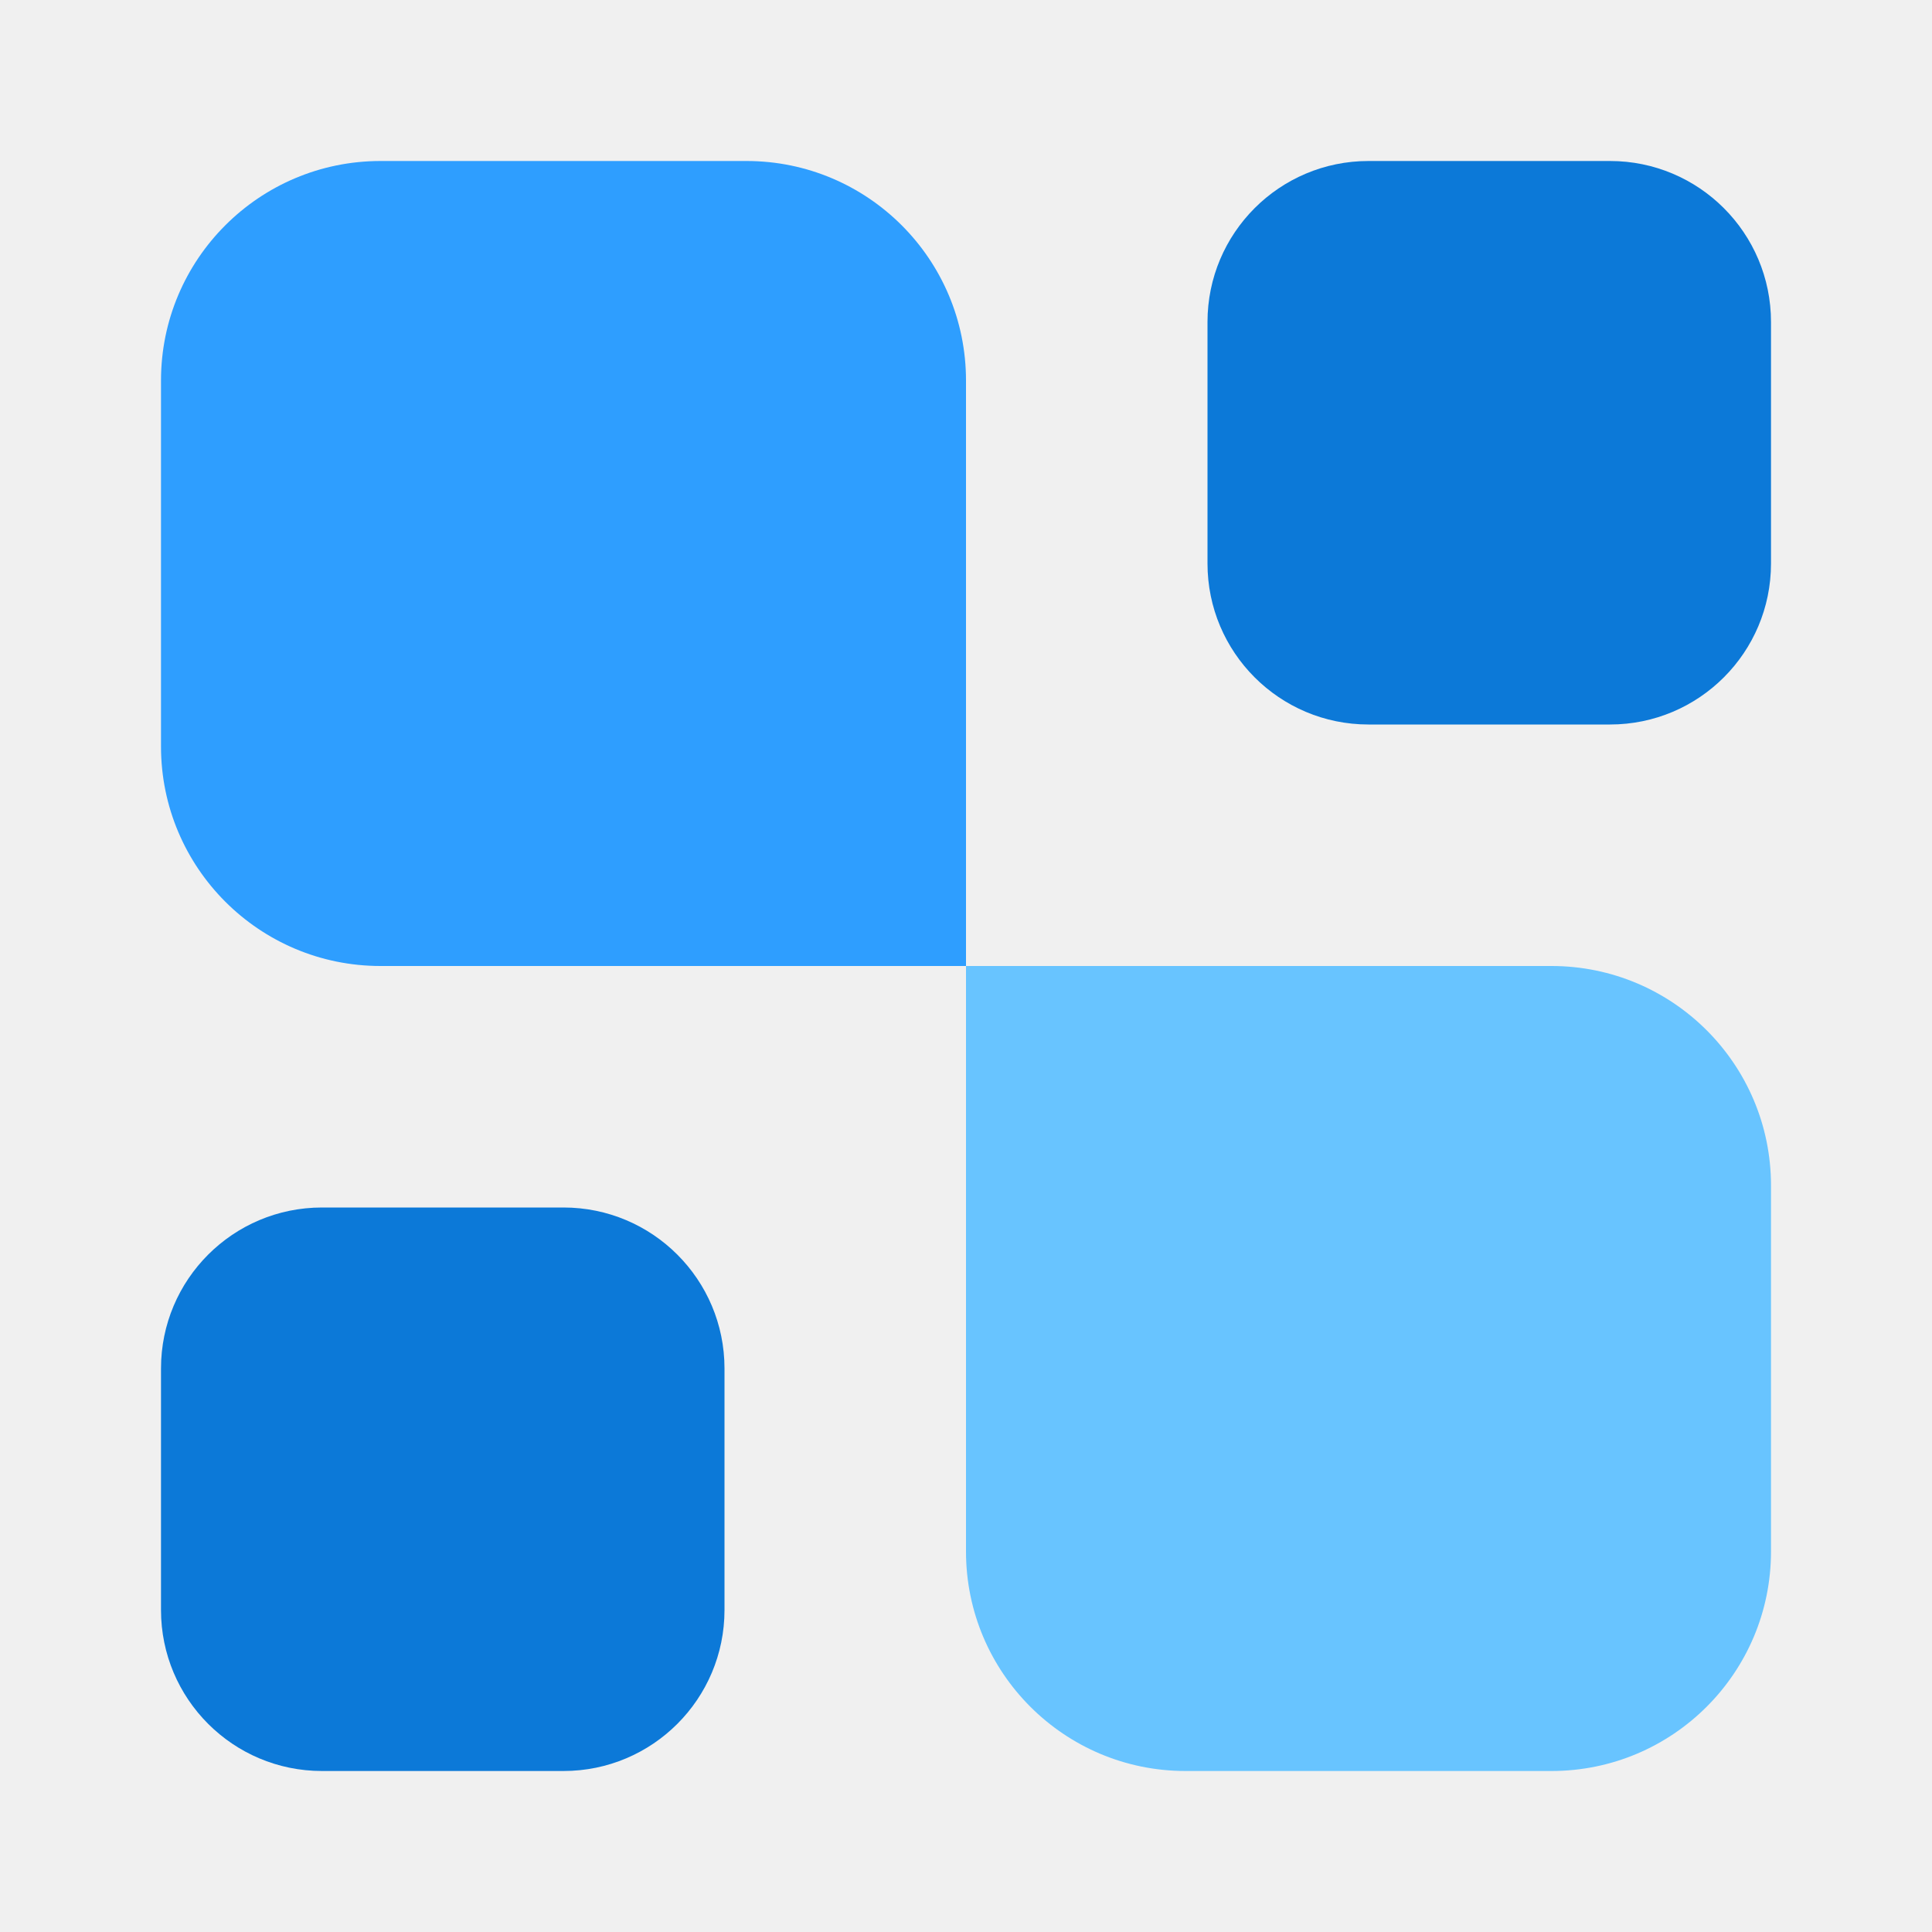
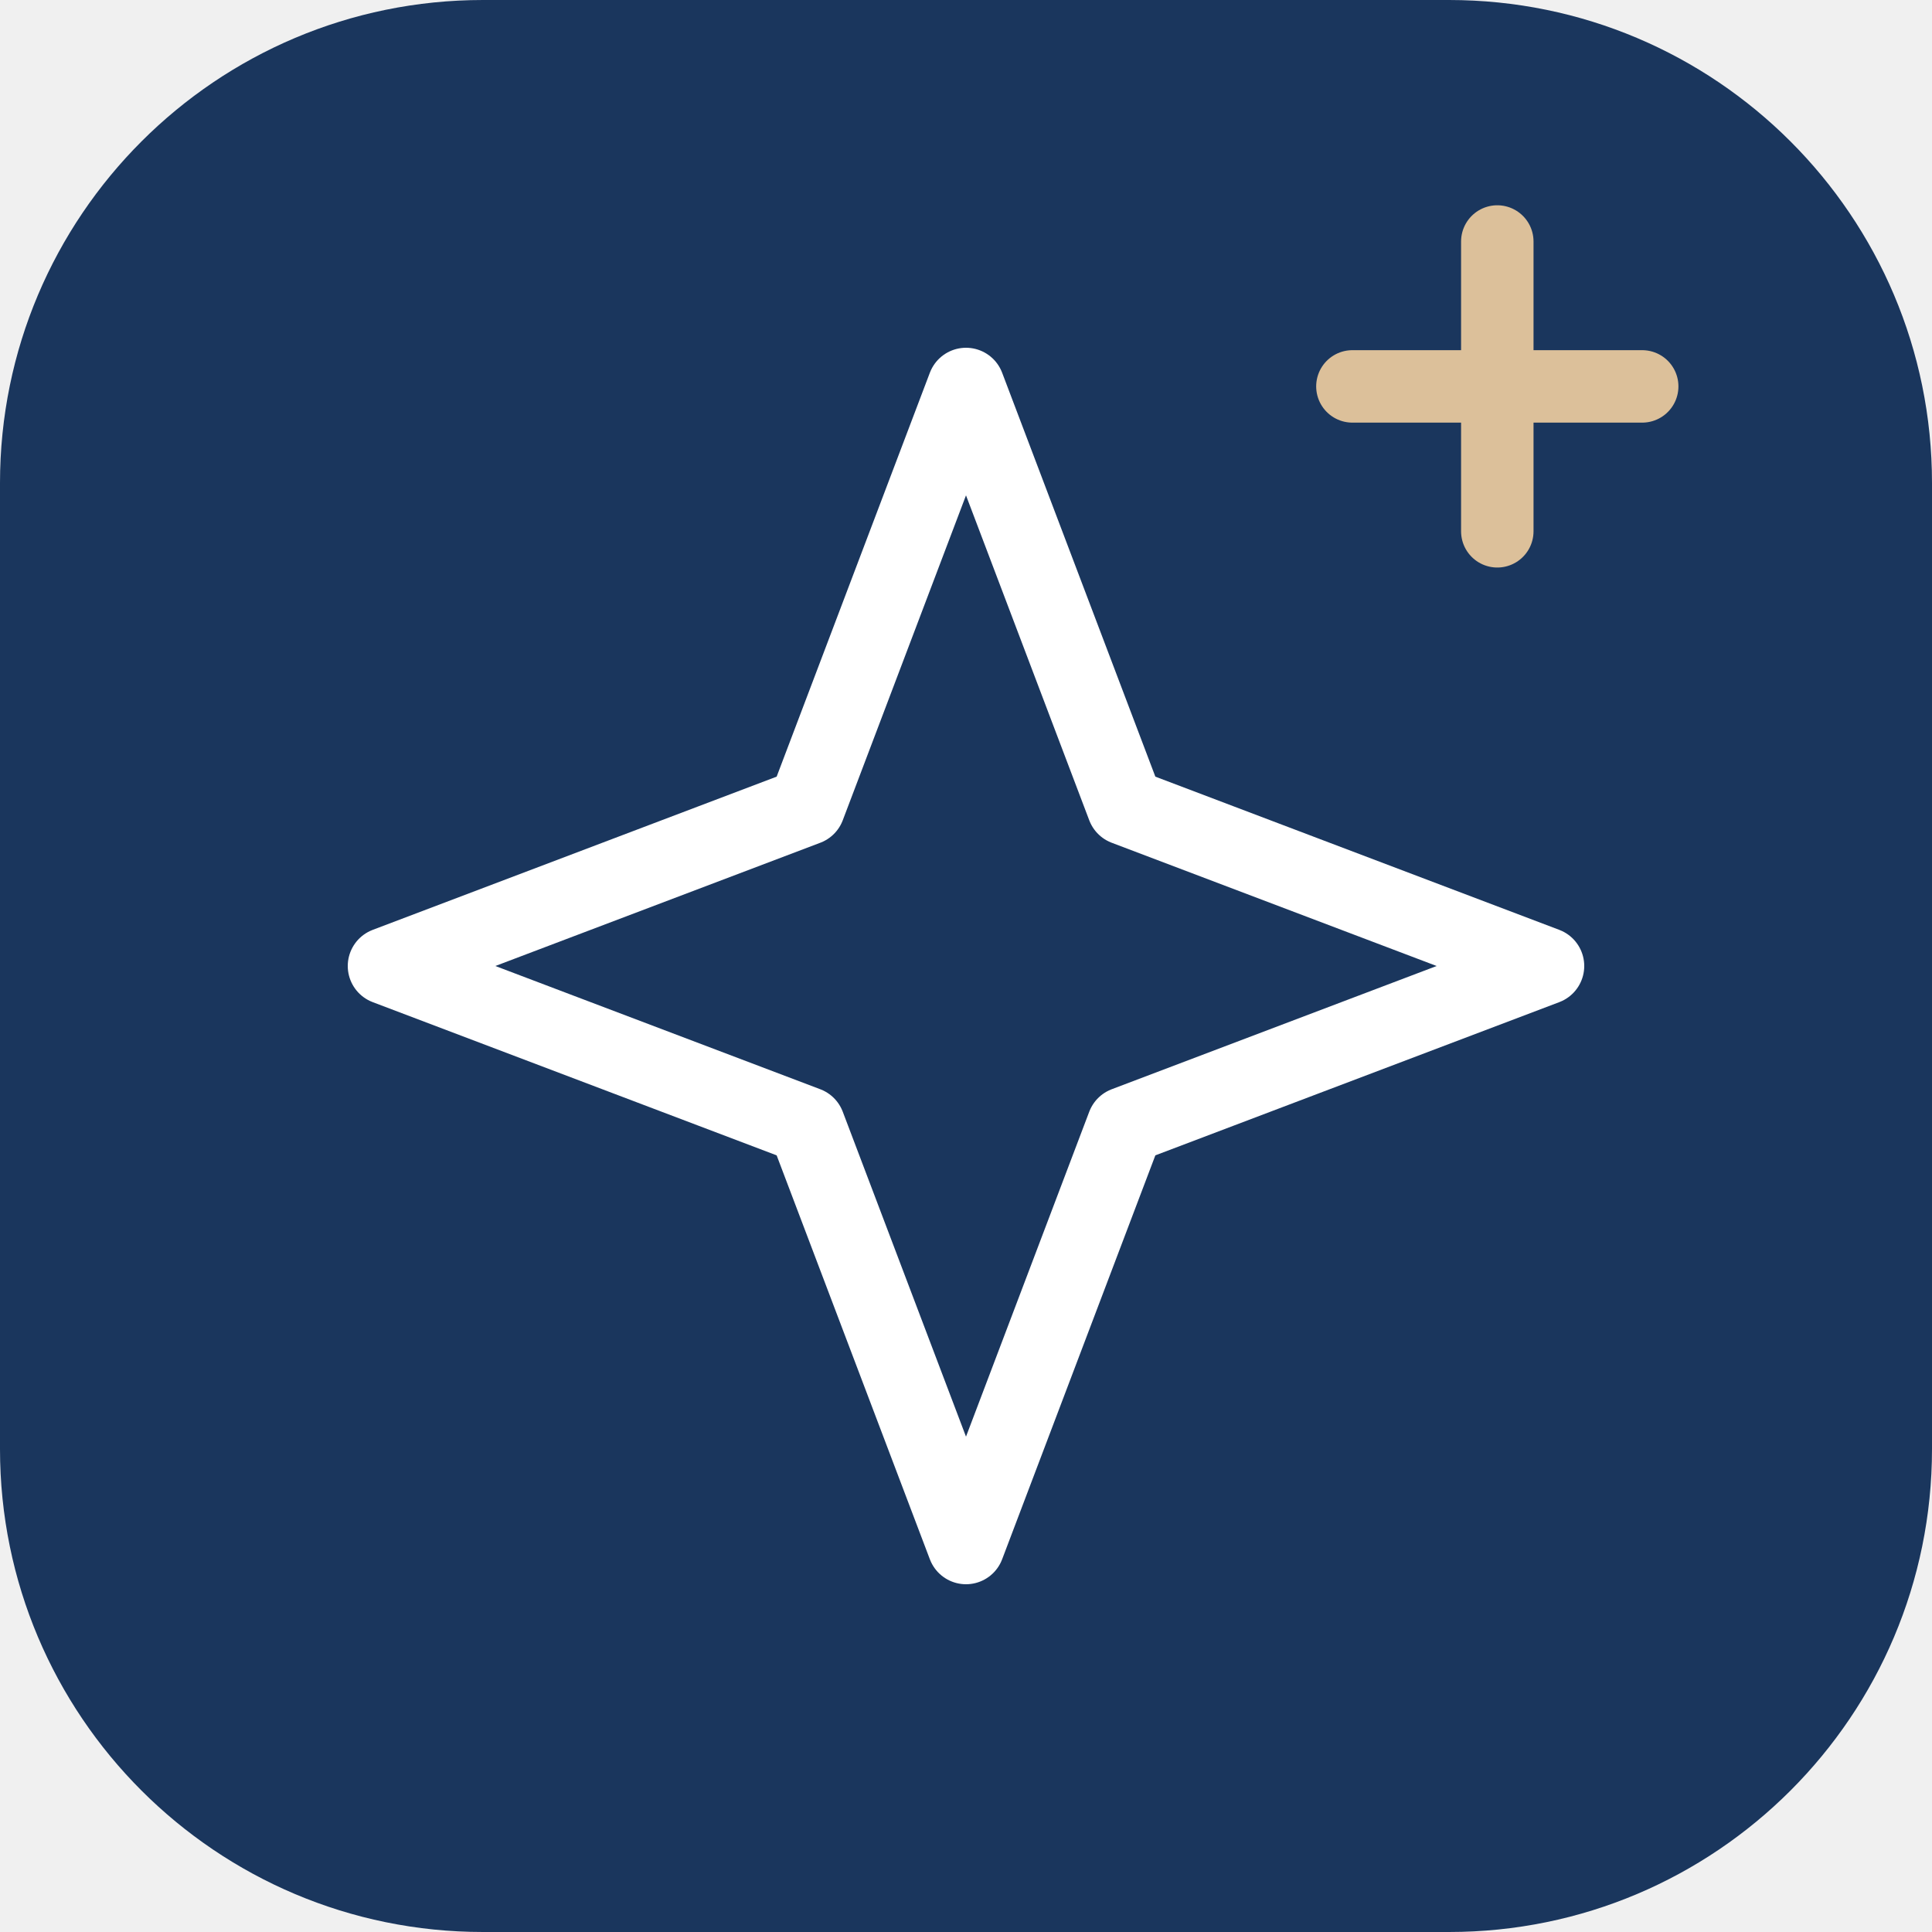
- <svg xmlns="http://www.w3.org/2000/svg" width="24" height="24" viewBox="0 0 24 24" fill="none">
-   <path d="M22 19.273C22 20.779 20.779 22 19.273 22H14.727C13.221 22 12 20.779 12 19.273V12H19.273C20.779 12 22 13.221 22 14.727V19.273Z" fill="#68C4FF" />
-   <path d="M20 2C21.105 2 22 2.895 22 4V7C22 8.105 21.105 9 20 9H17C15.895 9 15 8.105 15 7V4C15 2.895 15.895 2 17 2H20Z" fill="#0C79D8" />
-   <path d="M7 15C8.105 15 9 15.895 9 17V20C9 21.105 8.105 22 7 22H4C2.895 22 2 21.105 2 20V17C2 15.895 2.895 15 4 15H7Z" fill="#0C79D8" />
-   <path d="M12 12H4.727C3.221 12 2 10.779 2 9.273V4.727C2 3.221 3.221 2 4.727 2H9.273C10.779 2 12 3.221 12 4.727V12Z" fill="#2E9EFF" />
+ <svg xmlns="http://www.w3.org/2000/svg" viewBox="0 0 40 40" fill="none">
+   <rect width="40" height="40" rx="10" fill="#1A365D" />
+   <path d="m20 8 3.3 8.7L32 20l-8.7 3.3L20 32l-3.3-8.7L8 20l8.7-3.3L20 8Z" stroke="#FFF" stroke-width="1.6" stroke-linejoin="round" />
+   <path d="M31 5v6M28 8h6" stroke="#DCC09A" stroke-width="1.5" stroke-linecap="round" />
</svg>
